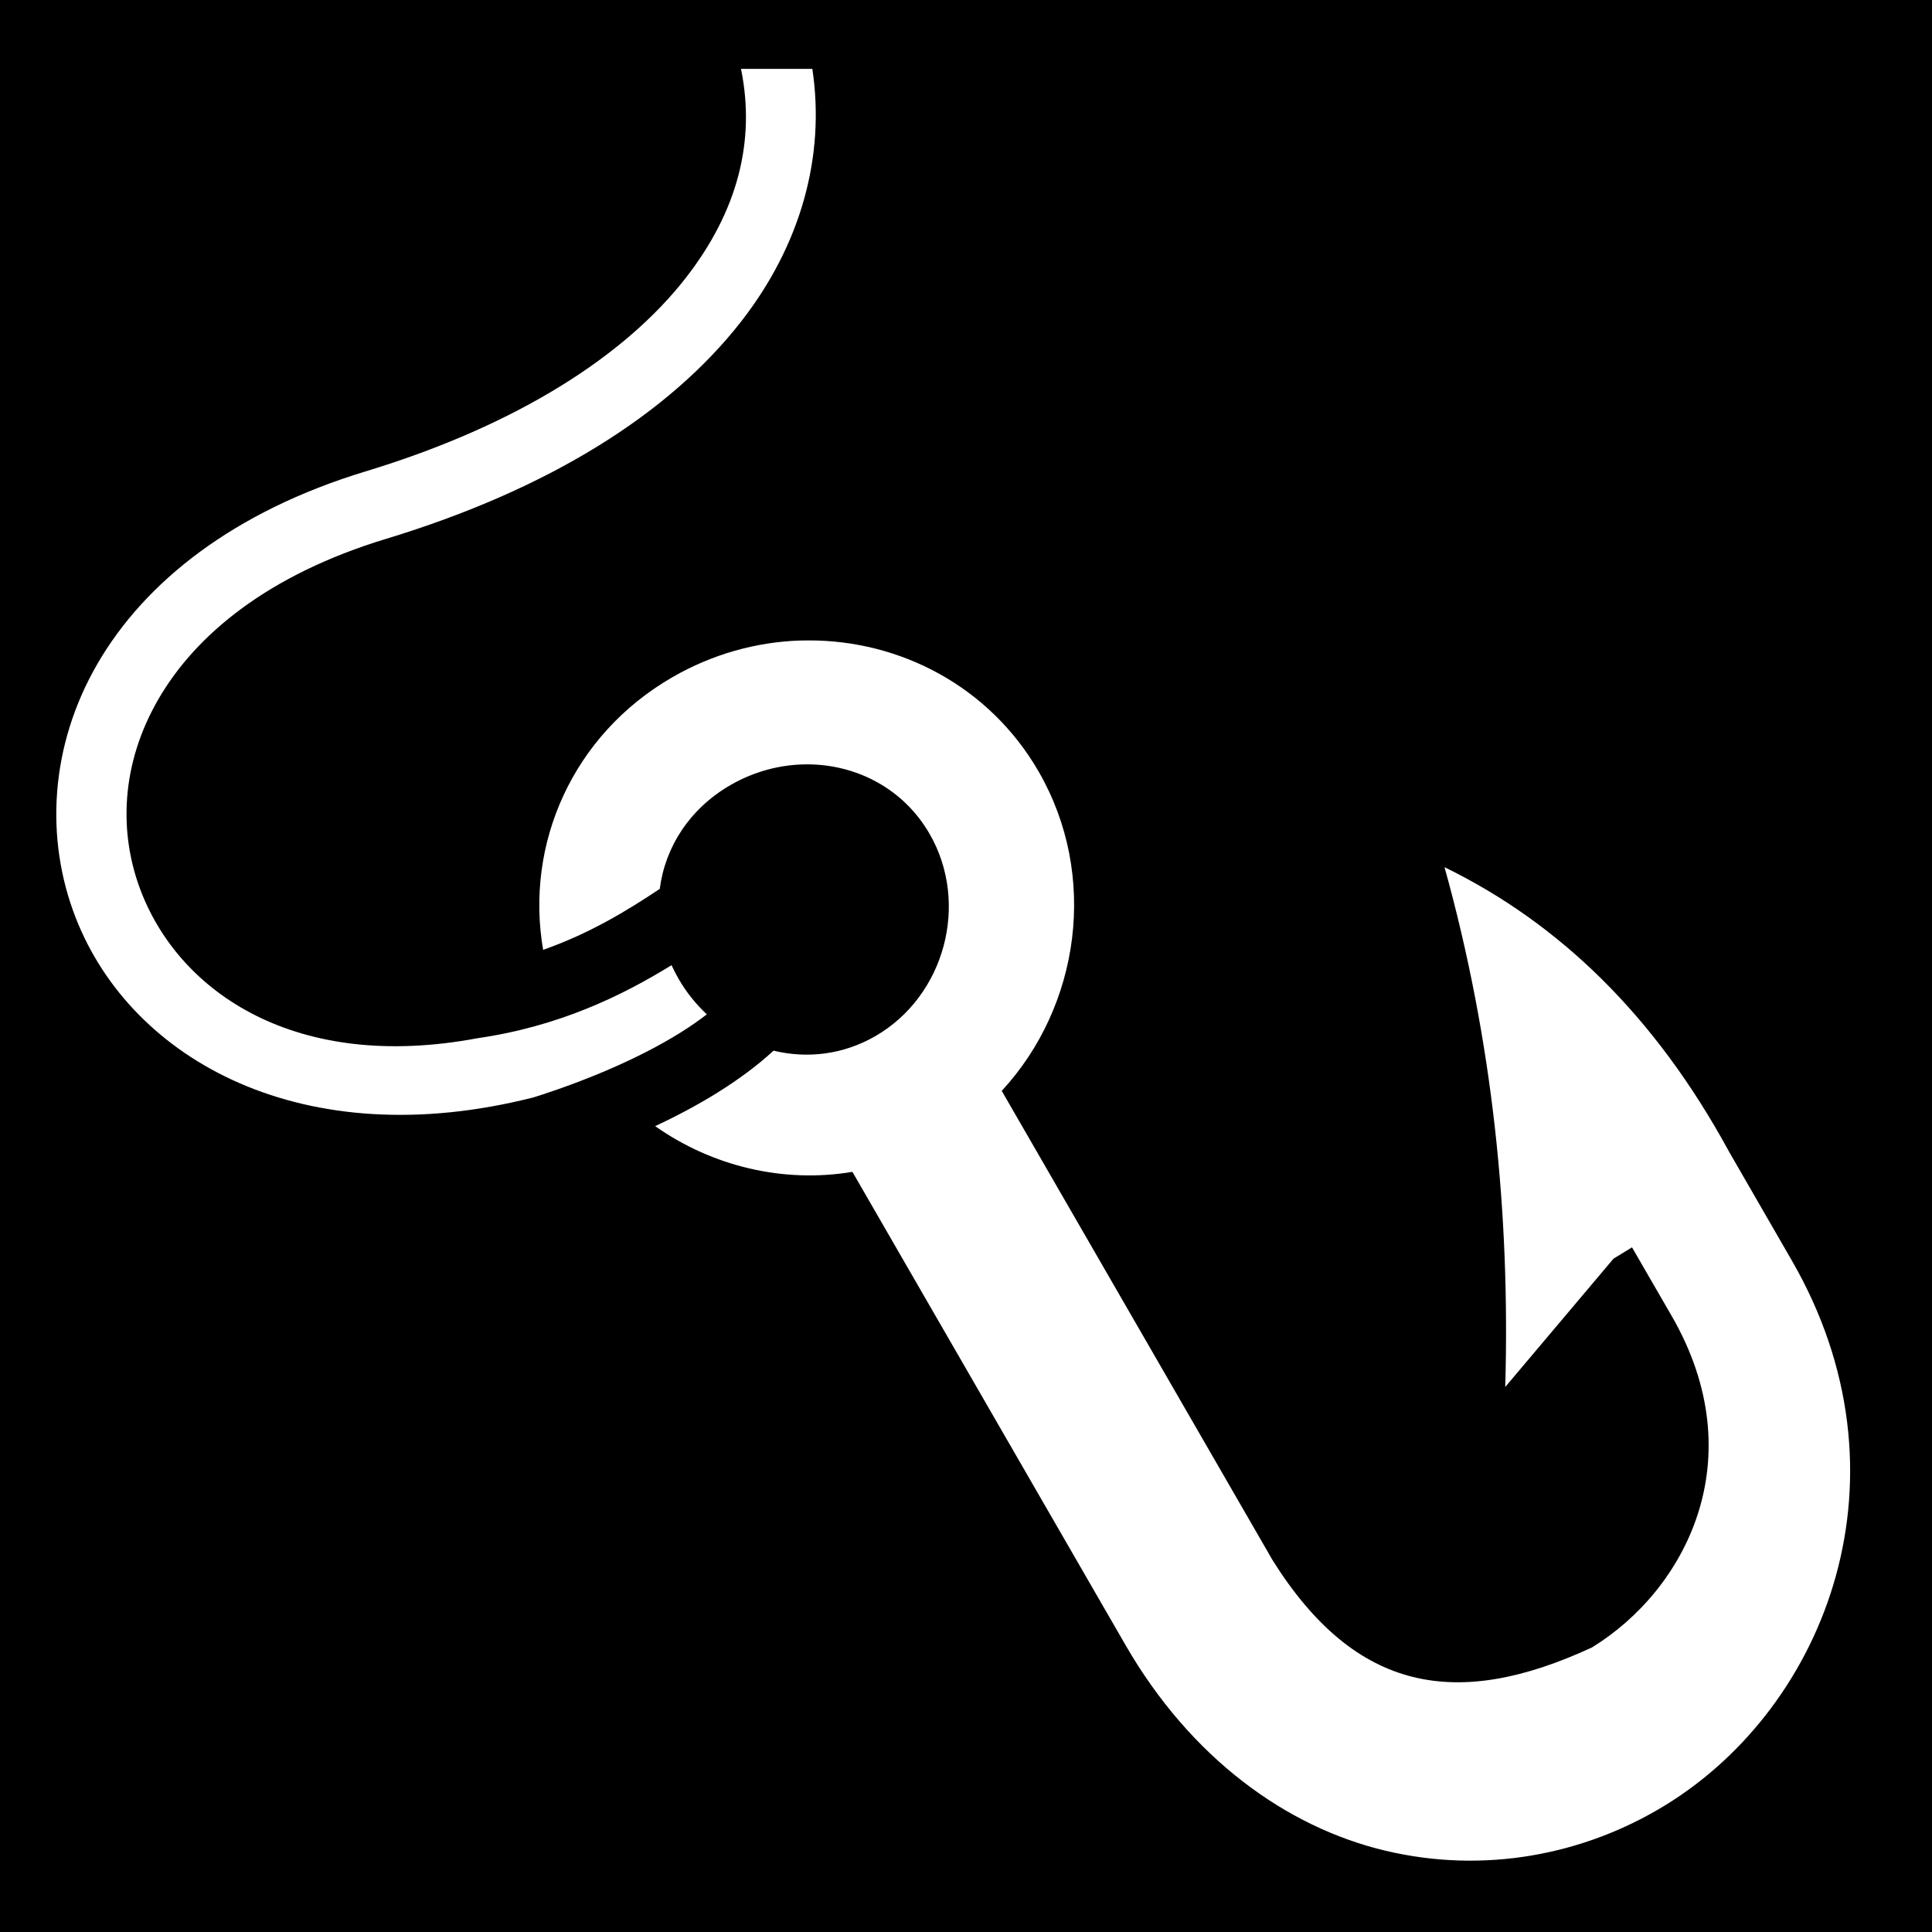
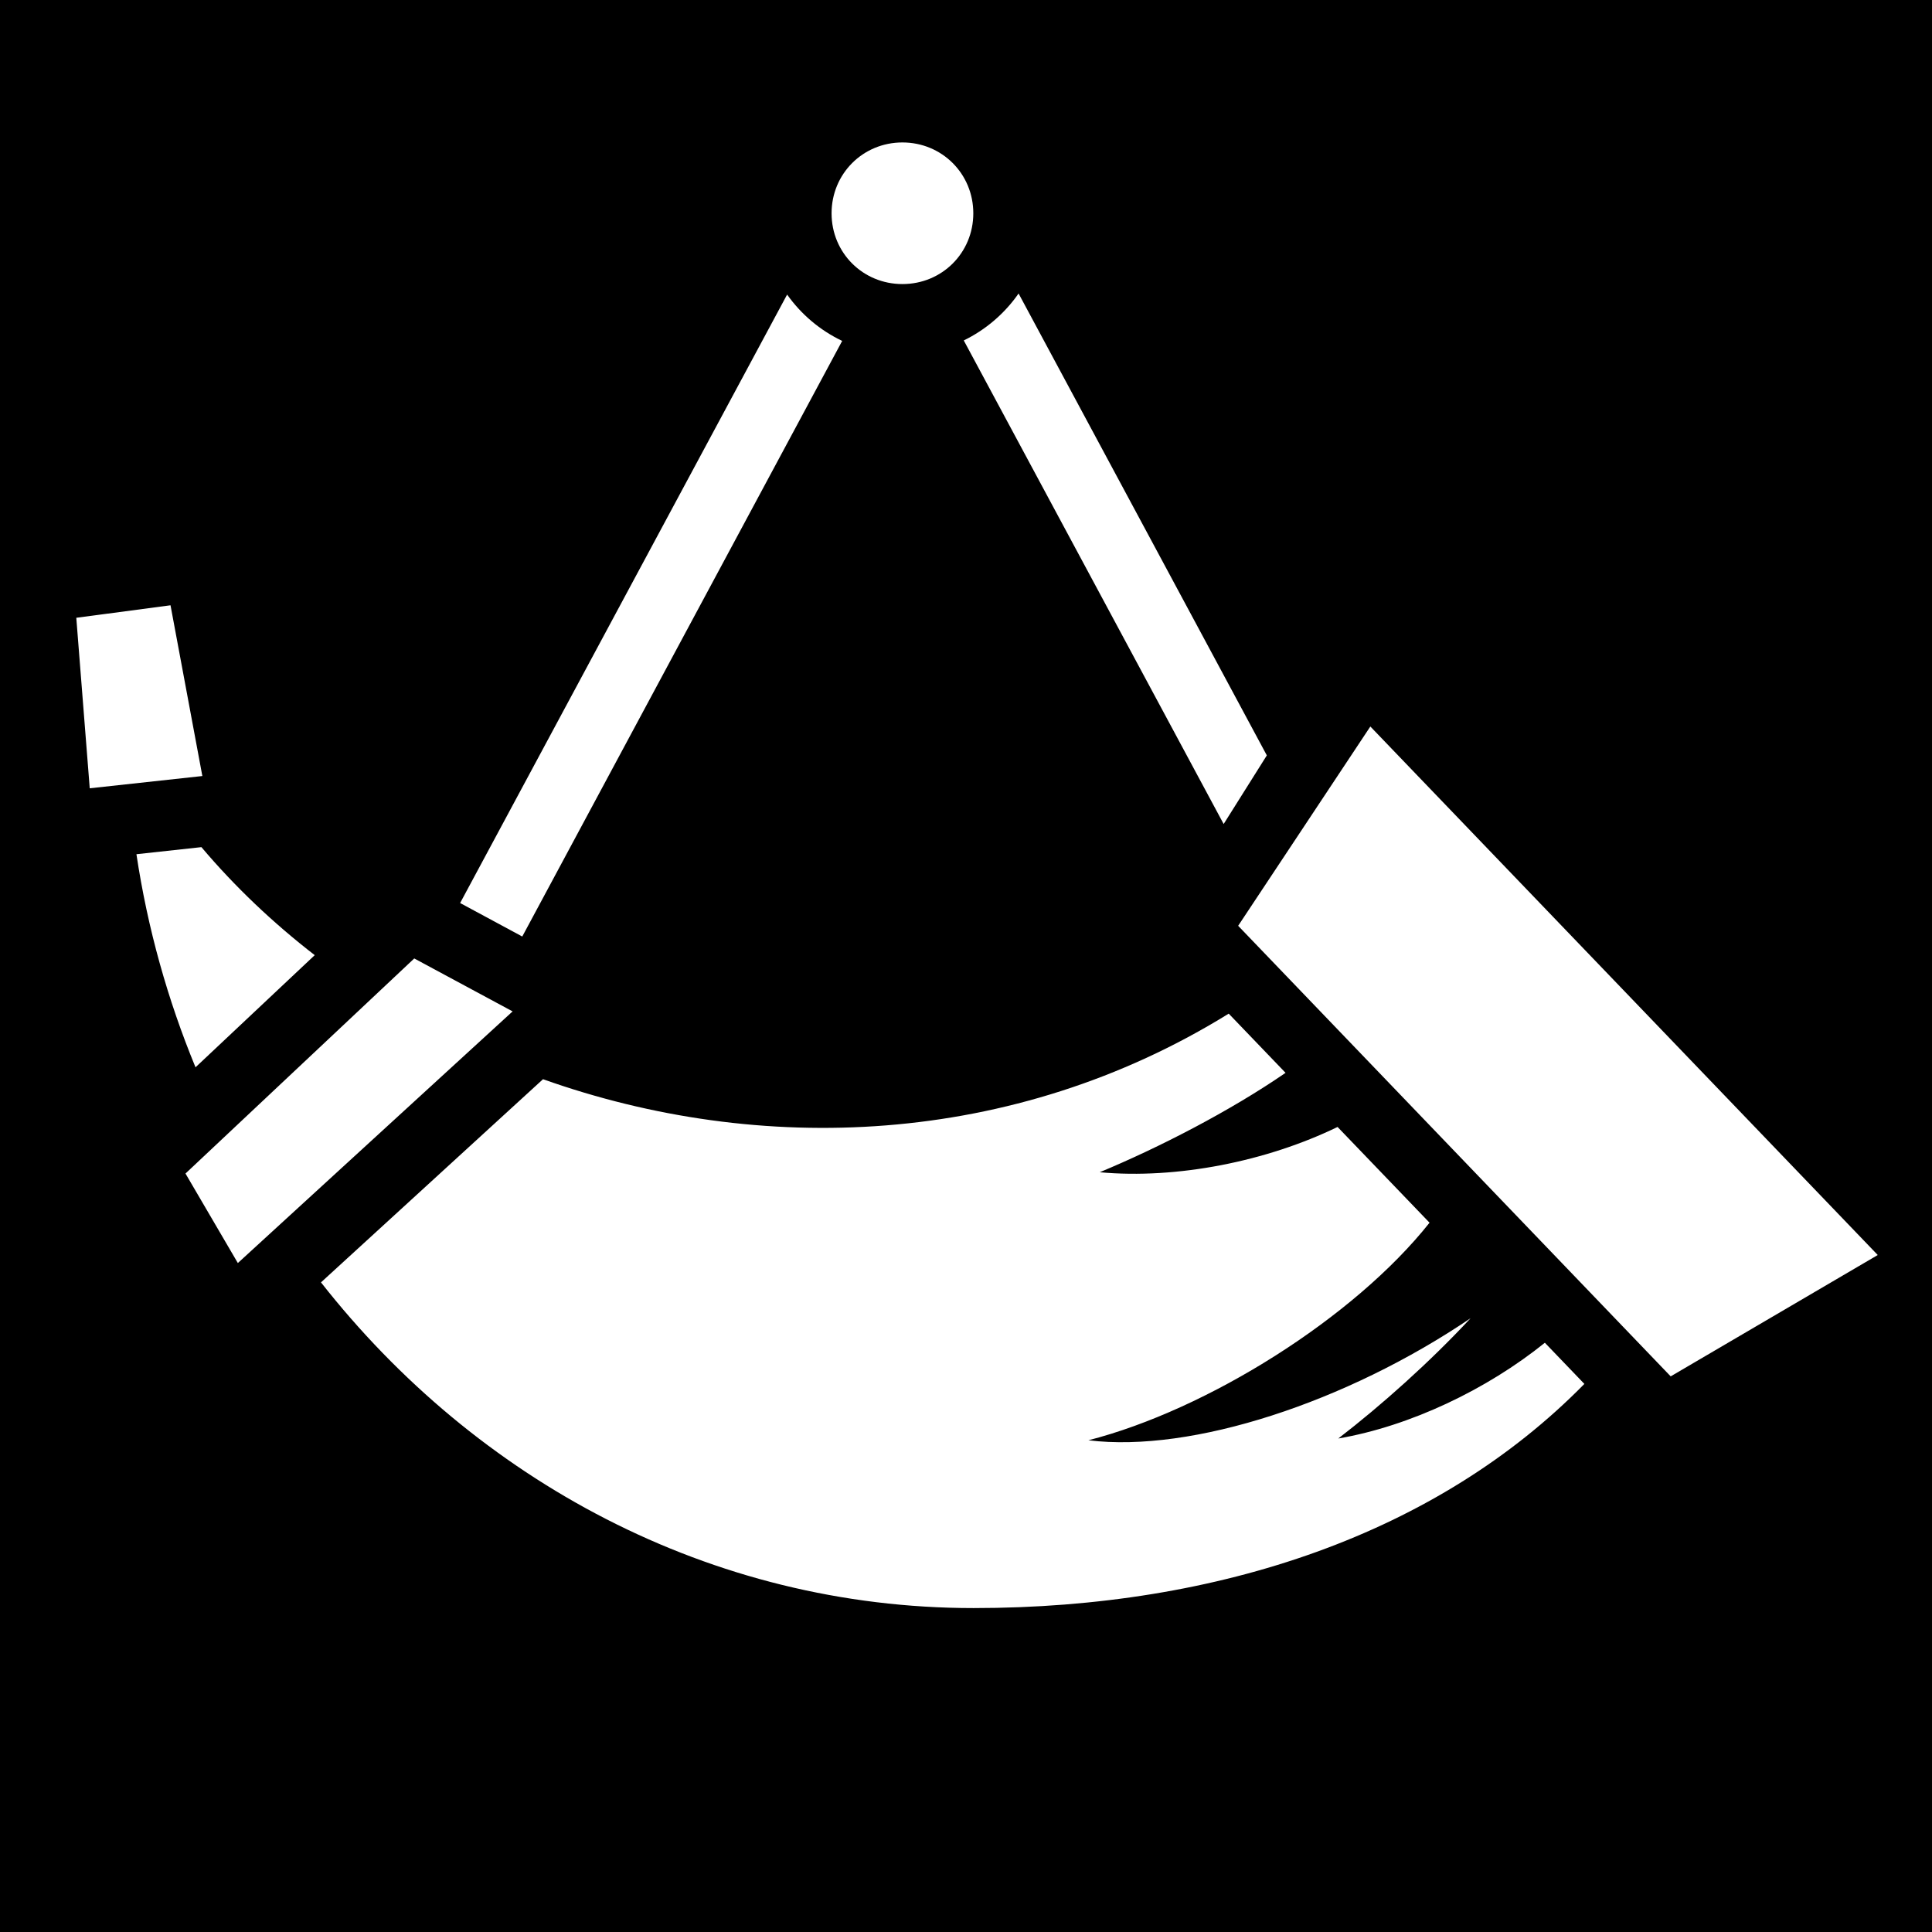
<svg xmlns="http://www.w3.org/2000/svg" viewBox="0 0 512 512">
  <path d="M0 0h512v512H0z" fill="#000" opacity="1" />
-   <path d="M196.375 18.25c3.91 19.165-.907 37.814-14.72 55.5-15.853 20.302-44.172 38.85-84.81 51.188-34.84 10.577-58.396 29.203-71 50.937-12.606 21.734-14.02 46.364-5.72 67.5 14.824 37.743 60.4 62.92 121.28 47.438 12.883-4.053 27.47-10 38.97-17.188 2.51-1.568 4.828-3.18 6.938-4.813-2.885-2.7-5.43-5.853-7.5-9.437-.683-1.182-1.297-2.385-1.844-3.594-13.048 8.047-29.743 16.232-51.532 19.376-47.934 8.963-78.497-12.01-88.938-38.594-6.257-15.93-5.374-34.287 4.5-51.312 9.874-17.025 29.002-32.94 60.28-42.438 43.283-13.14 75.046-33.17 94.095-57.562 15.77-20.194 22.4-43.702 18.906-67h-18.905zm17.844 151.47c-.788 0-1.588 0-2.376.03-11.464.415-23.03 3.582-33.656 9.72-26.423 15.252-39.106 44.164-34.25 72.25 12.21-4.294 22.097-10.274 30.906-16.157 1.418-11.078 7.93-21.27 18.72-27.5 6.337-3.66 13.285-5.464 20.124-5.5 13.055-.07 25.668 6.304 32.656 18.406 10.648 18.44 4.066 42.974-14.375 53.624-8.564 4.945-18.115 5.99-26.97 3.844-4.427 4.08-9.466 7.747-14.72 11.03-5.286 3.306-10.918 6.29-16.655 8.97 15.17 10.68 33.97 15.17 52.25 12.125h.03l72.376 125.406c17.27 29.907 42.53 48.207 68.783 54.467 26.25 6.26 52.74 1.16 74.25-12.03 43.02-26.38 66.36-87.515 33.53-144.376l-16.53-28.655-.157-.28c-19.615-36.032-45.045-60.504-75.344-75.283 12.778 45.916 17.4 91.832 16.094 137.75l28.688-34 4.906-3L443 348.72c21.954 38.025 3.593 72.716-21.125 87.874-35.704 16.537-62.567 12.018-84.625-23.125l-71.78-124.376c20.72-22.425 25.7-57.052 9.78-84.625-13-22.517-36.637-34.833-61.03-34.75z" fill="#fff" />
+   <path d="M239.156 37.75c-10.482 0-18.78 8.3-18.78 18.78 0 10.483 8.298 18.75 18.78 18.75 10.482 0 18.78-8.267 18.78-18.75.002-10.48-8.298-18.78-18.78-18.78zm30.78 40.03c-3.68 5.29-8.692 9.602-14.53 12.44l68.875 128.155 11.44-18.188L269.936 77.78zm-61.342.282l-86.656 161.25 16.468 8.875 84.78-157.843c-5.847-2.782-10.873-7.042-14.592-12.28zM45.188 160.406l-24.97 3.313 3.563 45.186 29.845-3.25-8.438-45.25zm317.968 32.125l-35.03 52.814L442.75 364.75l54.875-32.156-134.47-140.063zM53.376 224.5l-17.22 1.875c2.953 19.654 8.28 38.592 15.657 56.47l31.593-29.72c-11.057-8.548-21.156-18.13-30.03-28.625zM109.78 254l-60.624 57 13.875 23.72 72.814-66.69L109.78 254zm215.845 14.625c-57.23 35.417-124.366 37.77-181.72 17.375l-58.843 53.844c41.063 52.304 103.08 86.312 172.938 86.312 65.384.002 123.118-19.914 161.875-59.406l-10.47-10.906c-15.392 12.397-35.67 22.09-54.75 25.375 11.426-8.788 24.36-20.352 35.064-31.876-32.882 22.27-73.838 35.722-101.283 32.344 31.562-8.1 70.43-32.47 90.407-57.657l-24.375-25.374c-18.687 9.08-42.456 13.885-63.033 12 15.763-6.55 34.606-16.258 49.25-26.344l-15.062-15.687z" fill="#fff" />
</svg>
